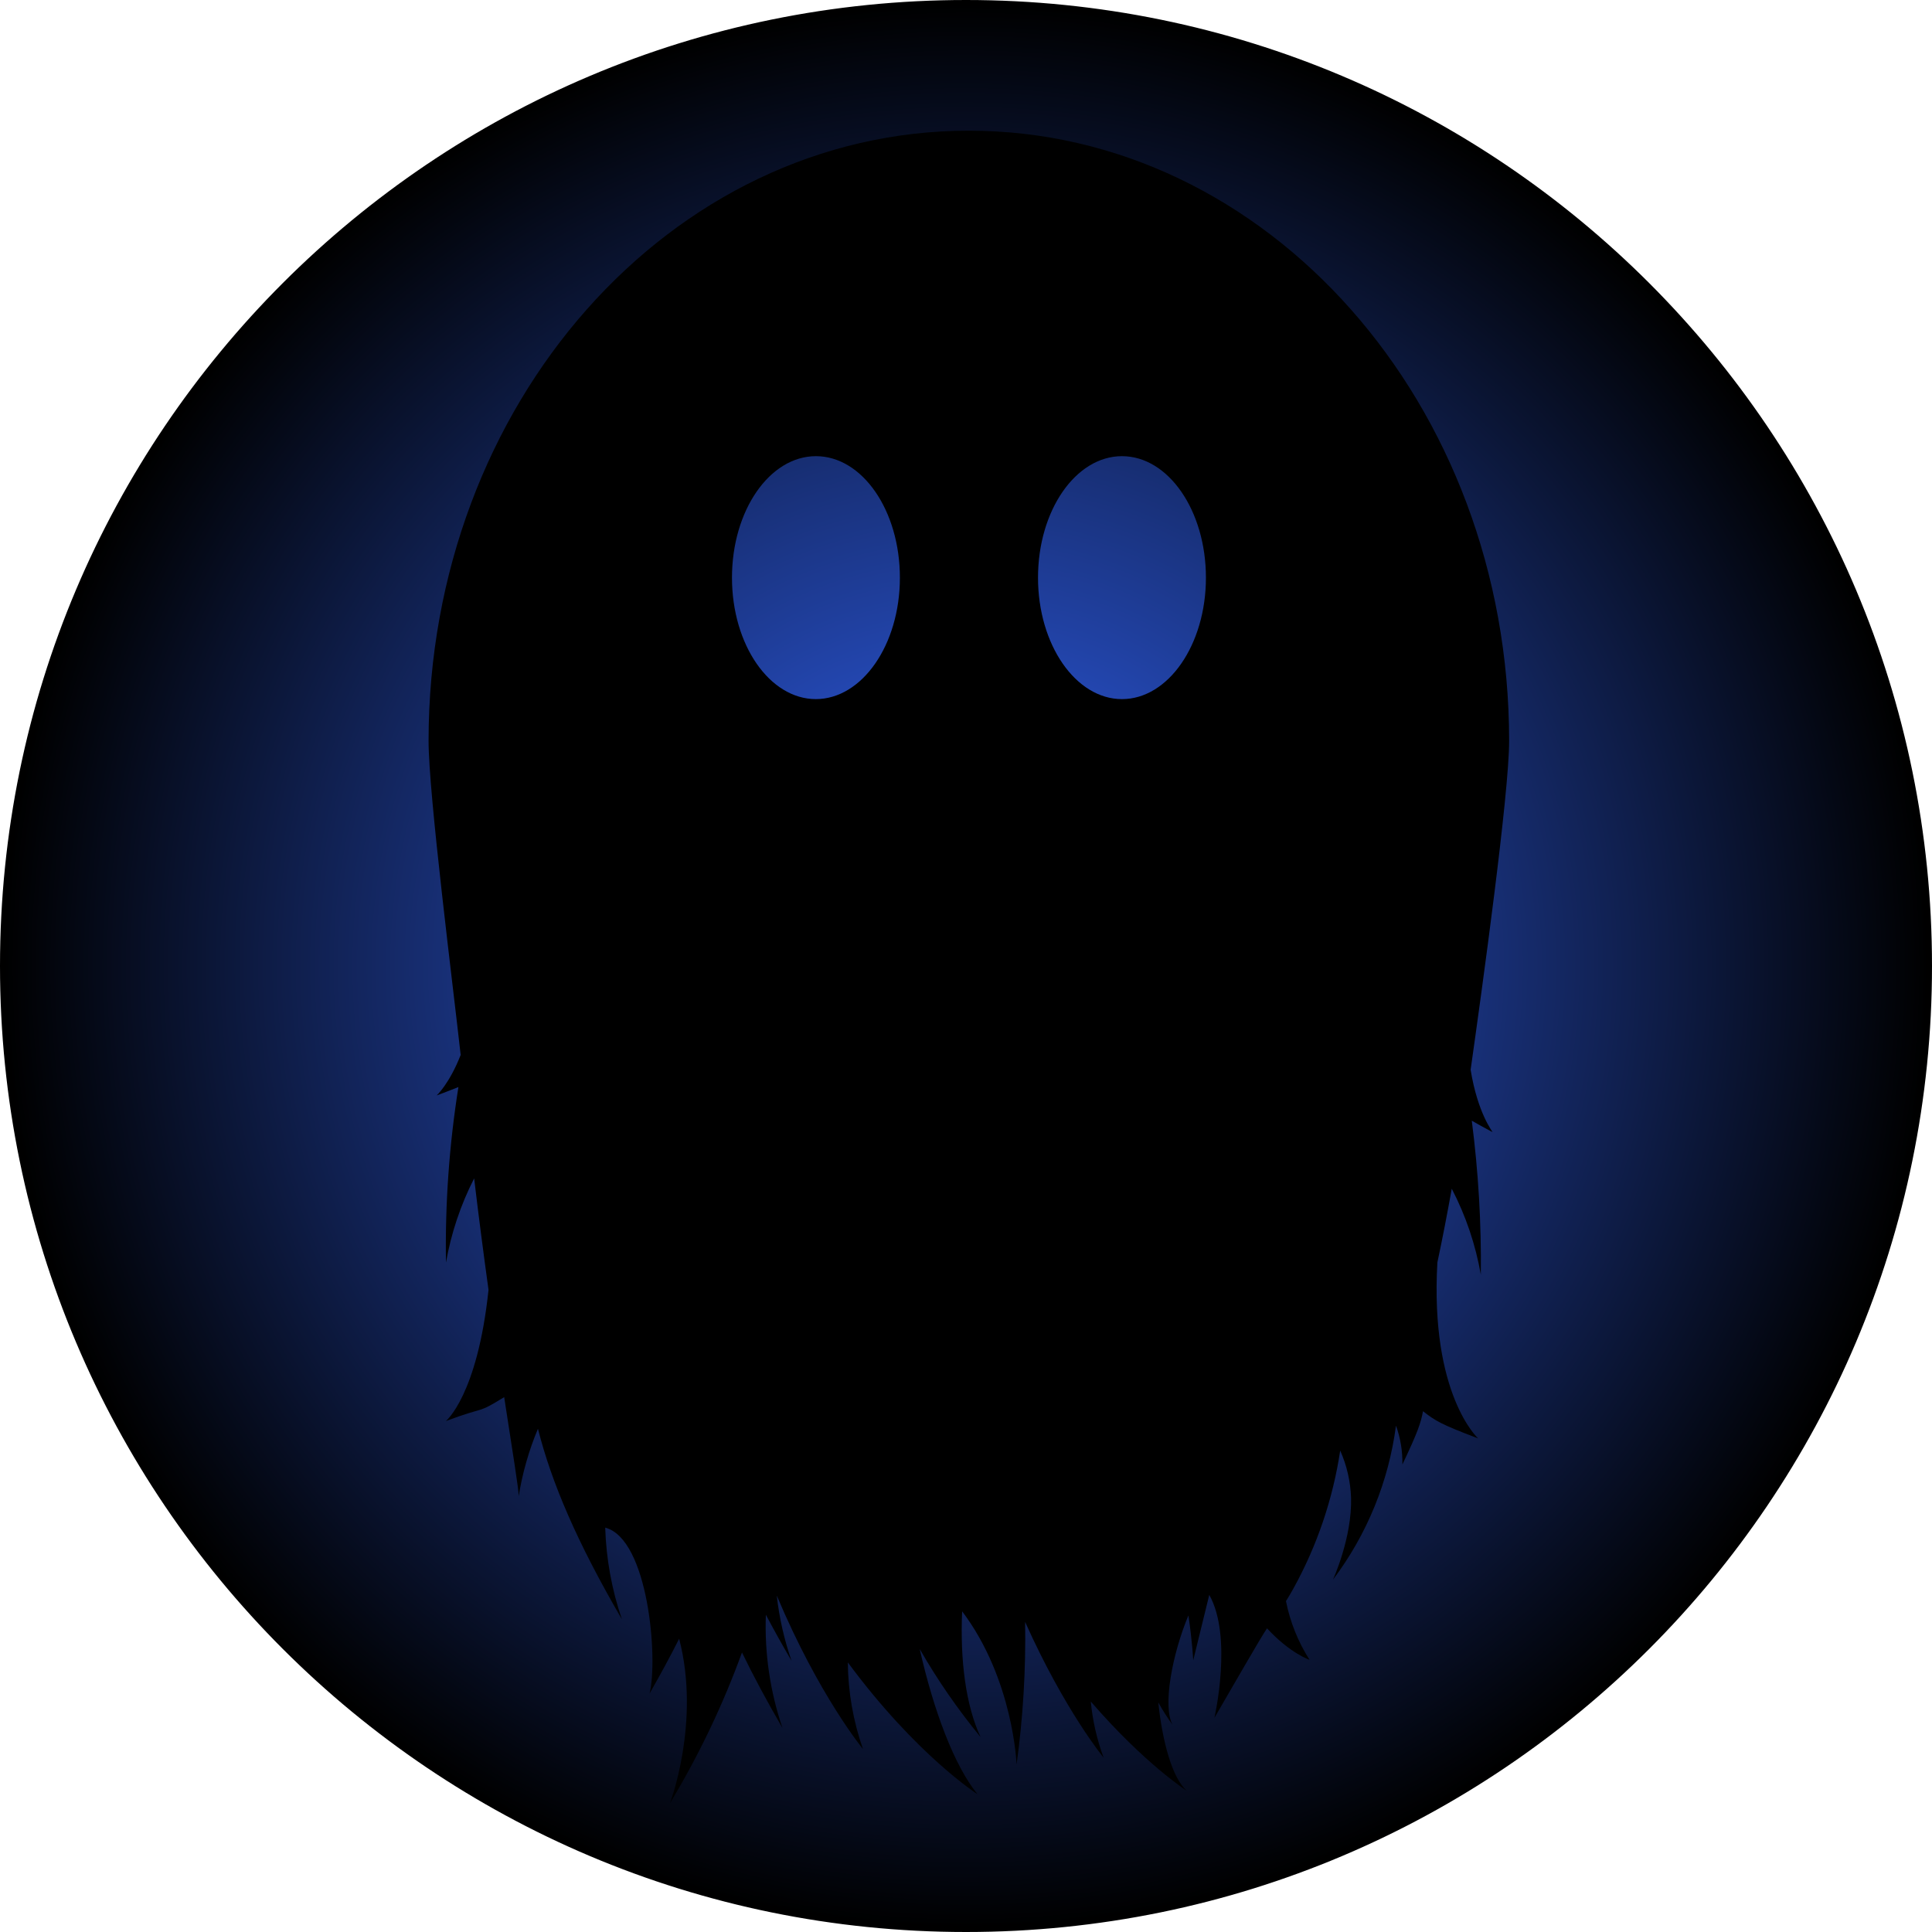
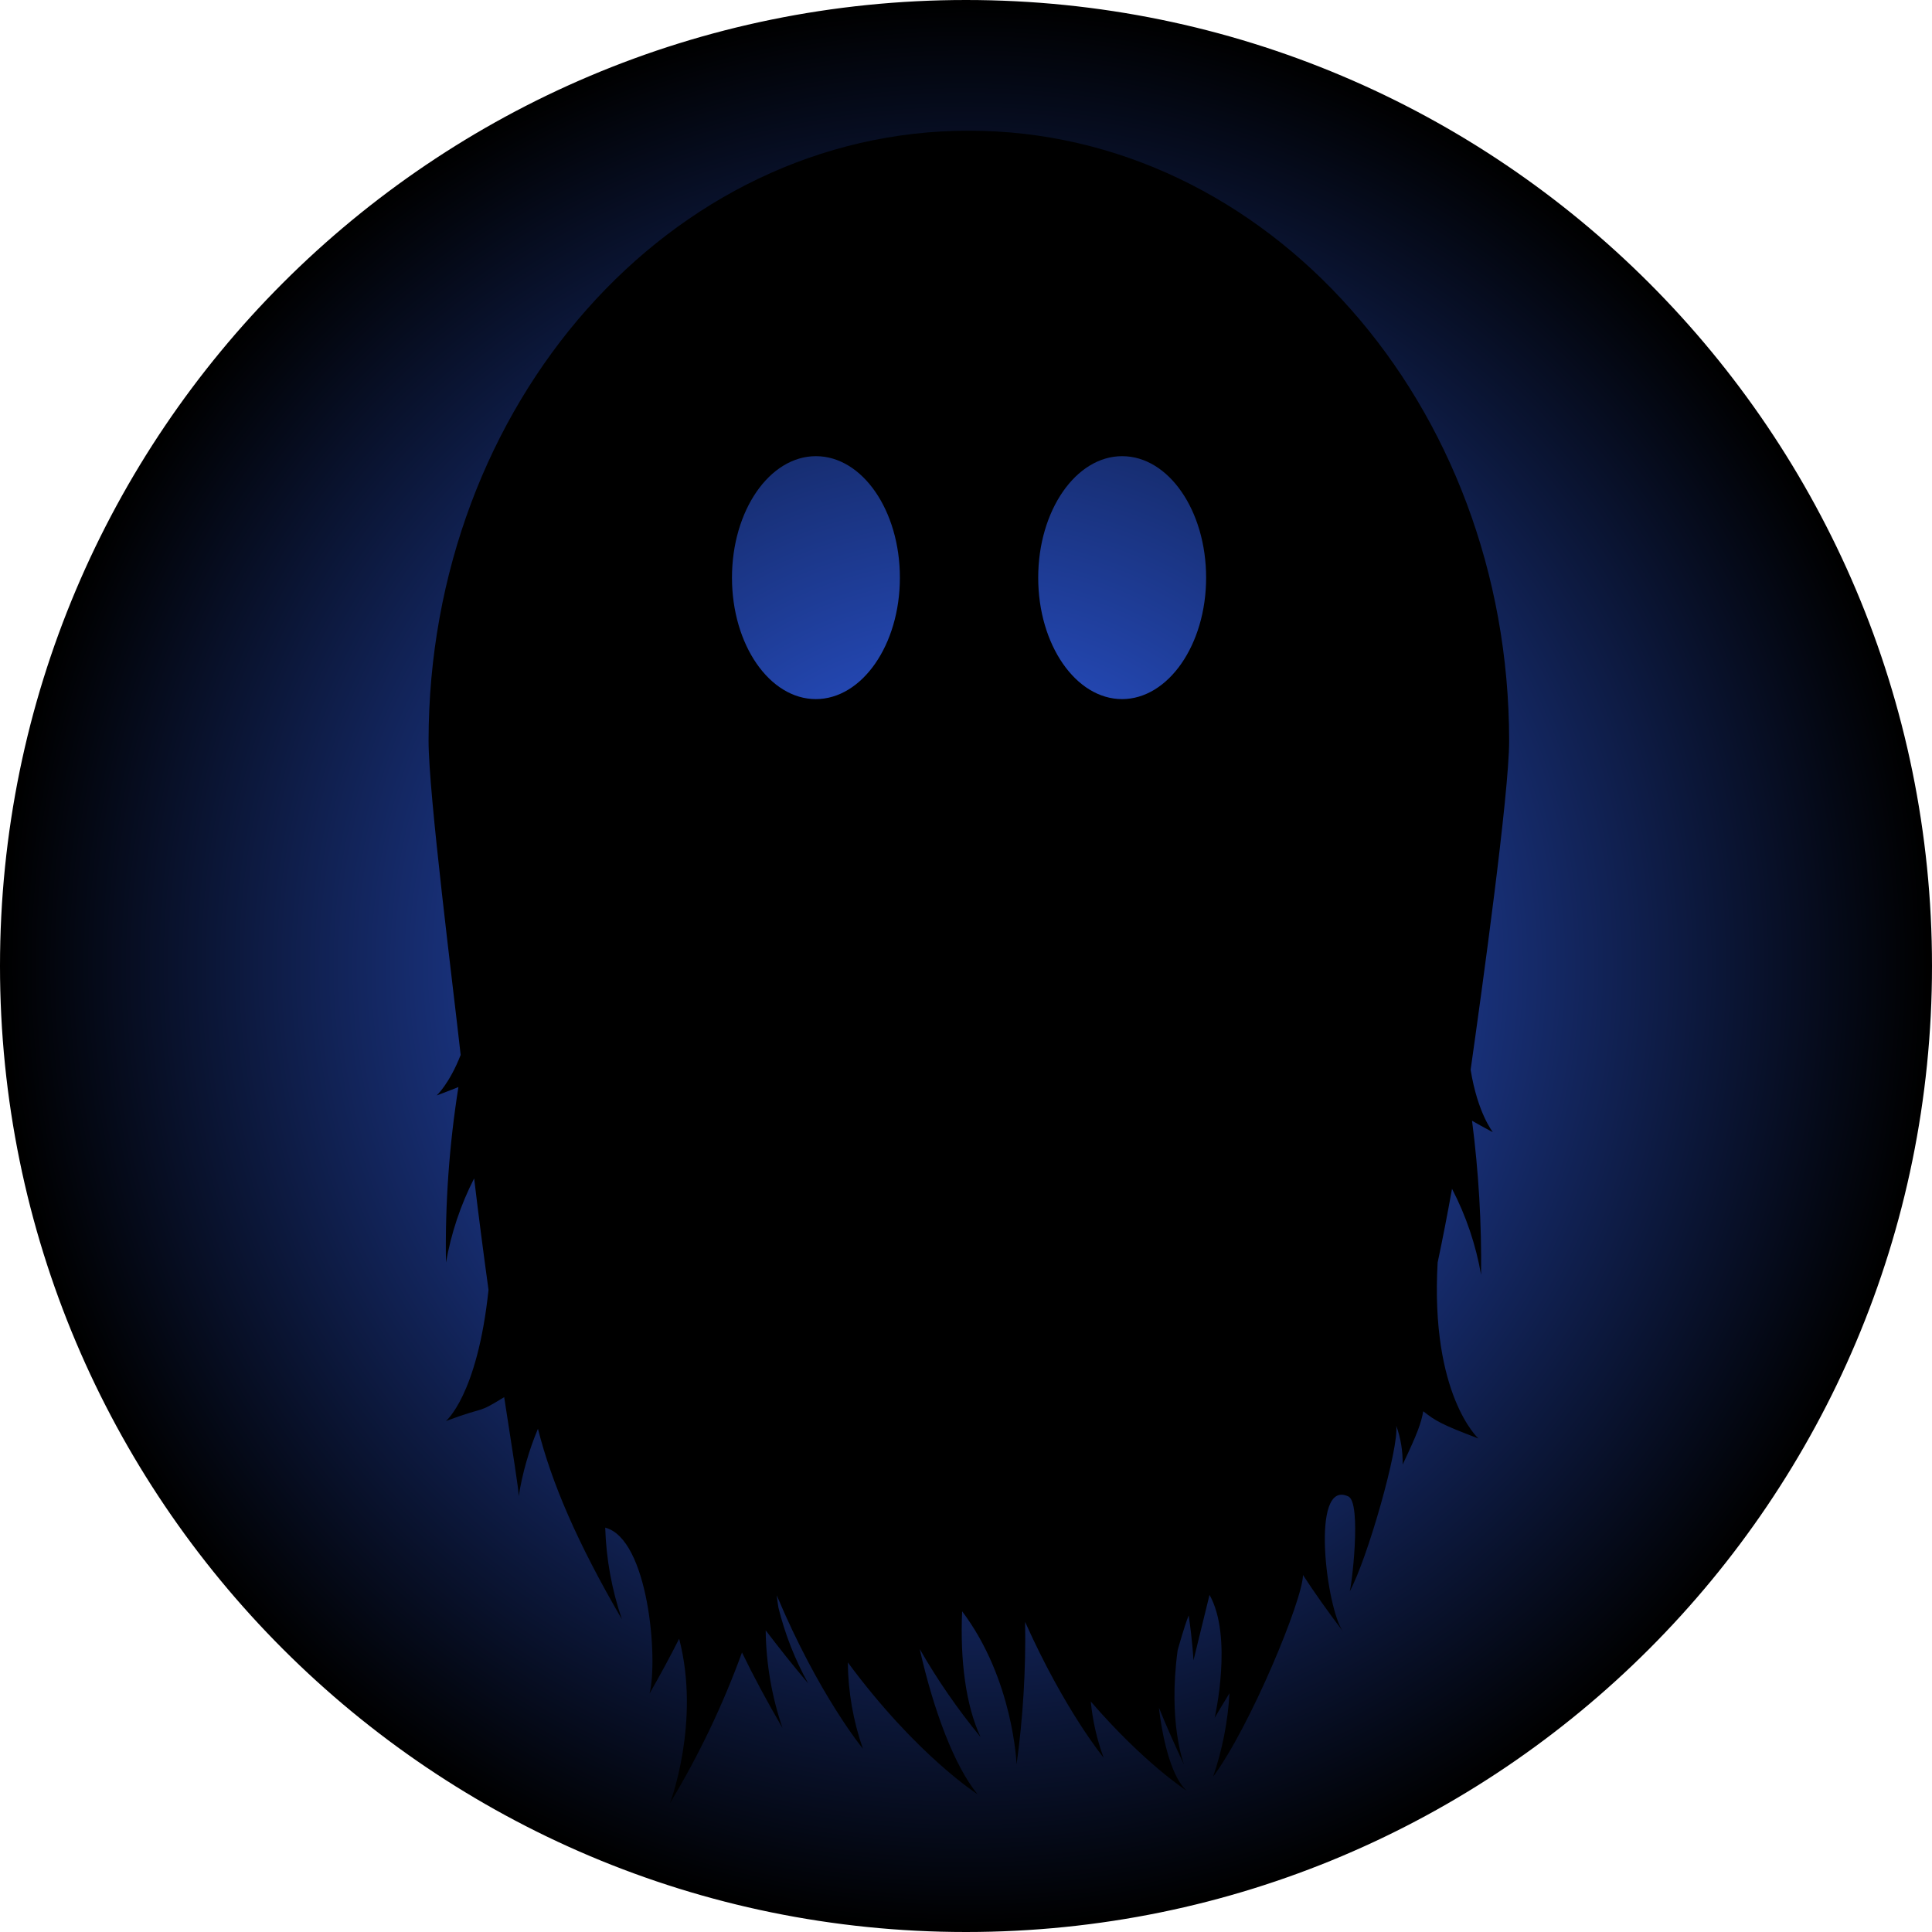
<svg xmlns="http://www.w3.org/2000/svg" id="Layer_1" data-name="Layer 1" viewBox="0 0 301 301">
  <defs>
    <style>.cls-1{stroke:#000;stroke-miterlimit:10;fill:url(#radial-gradient);}</style>
    <radialGradient id="radial-gradient" cx="150.5" cy="150.5" r="150" gradientUnits="userSpaceOnUse">
      <stop offset="0" stop-color="#36f" />
      <stop offset="1" />
    </radialGradient>
  </defs>
  <circle class="cls-1" cx="150.5" cy="150.5" r="150" />
-   <path d="M499.12,313.67c1.79-12.63,6-43,6-51.24,0-52.51-37.69-95.07-84.18-95.07s-84.17,42.56-84.17,95.07c0,8.31,3.83,38.31,5,48.93-1.77,4.52-3.74,6.31-3.74,6.31,1.38-.52,2.48-.94,3.39-1.31a158.08,158.08,0,0,0-1.94,27.35,46.53,46.53,0,0,1,4.39-13.12c.74,6.24,1.51,12.06,2.24,17.37-1.74,16.45-6.64,20.43-6.64,20.43,6.66-2.47,4.65-1,9.08-3.72,1.34,8.77,2.27,14.31,2.26,15.44a46.08,46.08,0,0,1,3-10.51c2.13,8.42,6.1,17.7,13.08,29.68A48.71,48.71,0,0,1,364.29,385c6.74,1.76,8.26,20.49,6.91,25.85q2.58-4.51,4.61-8.54c3.38,13-1.43,25.62-1.43,25.62a134.52,134.52,0,0,0,11.22-23.48c1.76,3.64,3.85,7.53,6.31,11.77a49.05,49.05,0,0,1-2.59-17.65c1.21,2.29,2.53,4.67,4,7.18a46.68,46.68,0,0,1-2.3-10.16c6.57,15.6,13.43,23.91,13.43,23.91A41.89,41.89,0,0,1,402.09,406c10.71,14.48,20.2,20.53,20.2,20.53-3.56-4.36-6.8-12.86-9-22.61a99.58,99.58,0,0,0,9.48,13.71c-2.29-4.89-3.21-11.91-2.87-19.59,8,10.6,8.48,23.86,8.48,23.86a144.62,144.62,0,0,0,1.33-22.21c6.18,13.81,12.23,21.15,12.23,21.15a34.78,34.78,0,0,1-2-8.75C448.35,421.82,454.9,426,454.9,426c-2.24-1.94-3.8-7.6-4.44-13.76a35.27,35.27,0,0,0,2.23,3.5c-1.59-2.87-.07-11,2.46-17.06.61,4.05.75,7,.75,7,.64-2.58,1.56-6.39,2.5-10.2,3.7,6.56.8,19.16.8,19.16,2.33-4,7.49-13,8.2-13.95,3.63,3.93,6.62,4.9,6.62,4.9a26.6,26.6,0,0,1-3.67-9.14c.42-.67.82-1.33,1.18-2A64.22,64.22,0,0,0,478.8,373a19.7,19.7,0,0,1,1.69,7.35c.18,6.23-2.82,12.76-2.82,12.76a50.81,50.81,0,0,0,9.82-24,16.92,16.92,0,0,1,1,6.05c2.38-5,2.88-6.49,3.21-8.3,1.88,1.47,2.67,2,8.59,4.24,0,0-7.51-6.78-6.35-27.41.79-3.71,1.53-7.55,2.24-11.49a46.37,46.37,0,0,1,4.53,13.4,172.34,172.34,0,0,0-1.41-24c.84.49,1.88,1.06,3.23,1.78C502.56,323.31,500.23,320.5,499.12,313.67Zm-102-57.75c-7.23,0-13.08-8.47-13.08-18.92s5.85-18.93,13.08-18.93,13.08,8.47,13.08,18.93S404.31,255.92,397.09,255.92ZM431.72,237c0-10.46,5.86-18.93,13.08-18.93s13.08,8.47,13.08,18.93S452,255.92,444.8,255.92,431.72,247.45,431.72,237Z" transform="translate(-270 -147)" />
+   <path d="M499.12,313.67c1.79-12.63,6-43,6-51.24,0-52.51-37.69-95.07-84.18-95.07s-84.17,42.56-84.17,95.07c0,8.31,3.83,38.31,5,48.93-1.77,4.52-3.74,6.31-3.74,6.31,1.38-.52,2.48-.94,3.39-1.31a158.08,158.08,0,0,0-1.94,27.35,46.53,46.53,0,0,1,4.39-13.12c.74,6.24,1.51,12.06,2.24,17.37-1.74,16.45-6.64,20.43-6.64,20.43,6.66-2.47,4.65-1,9.08-3.72,1.34,8.77,2.27,14.31,2.26,15.44a46.08,46.08,0,0,1,3-10.51c2.13,8.42,6.1,17.7,13.08,29.68A48.71,48.71,0,0,1,364.29,385c6.74,1.76,8.26,20.49,6.91,25.85q2.58-4.51,4.61-8.54c3.38,13-1.43,25.62-1.43,25.62a134.52,134.52,0,0,0,11.22-23.48c1.76,3.64,3.85,7.53,6.31,11.77A48.92,48.92,0,0,1,389.29,401c2,2.62,4.16,5.36,6.62,8.27a48.12,48.12,0,0,1-4.63-11.79c-.1-.62-.19-1.27-.27-1.94,6.57,15.6,13.43,23.91,13.43,23.91A41.89,41.89,0,0,1,402.09,406c10.71,14.48,20.2,20.53,20.2,20.53-3.56-4.36-6.8-12.86-9-22.61a99.58,99.58,0,0,0,9.48,13.71c-2.29-4.89-3.21-11.91-2.87-19.59,8,10.6,8.48,23.86,8.48,23.86a144.62,144.62,0,0,0,1.33-22.21c6.18,13.81,12.23,21.15,12.23,21.15a34.78,34.78,0,0,1-2-8.75C448.35,421.82,454.9,426,454.9,426c-2.14-1.85-3.66-7.1-4.34-12.93q1.71,4.19,3.91,8.87c-.07-.26-2.51-6.58-1-17.81,0,0,1-3.66,1.72-5.45.61,4.05.75,7,.75,7,.64-2.58,1.56-6.39,2.5-10.2,3.7,6.56.8,19.16.8,19.16.49-.85,1.32-2.22,2.31-3.84a48.55,48.55,0,0,1-2.55,13c5.83-7.86,14-27.68,14-31.42,1.79,2.75,3.86,5.67,6.25,8.82-2.58-3.45-5.17-23.79.77-21.08,2.22.82.48,14.83.22,14.89,2.8-5.07,7.77-22.61,7.29-25.89a16.92,16.92,0,0,1,1,6.05c2.38-5,2.88-6.49,3.21-8.3,1.88,1.47,2.67,2,8.59,4.24,0,0-7.51-6.78-6.35-27.41.79-3.71,1.53-7.55,2.24-11.49a46.37,46.37,0,0,1,4.53,13.4,172.34,172.34,0,0,0-1.41-24c.84.49,1.88,1.06,3.23,1.78C502.56,323.31,500.23,320.5,499.12,313.67Zm-102-57.75c-7.23,0-13.08-8.47-13.08-18.92s5.85-18.93,13.08-18.93,13.08,8.47,13.08,18.93S404.31,255.92,397.09,255.92Zm47.71,0c-7.22,0-13.08-8.47-13.08-18.92s5.86-18.93,13.08-18.93,13.08,8.47,13.08,18.93S452,255.92,444.8,255.92Z" transform="translate(-270 -147)" />
</svg>
